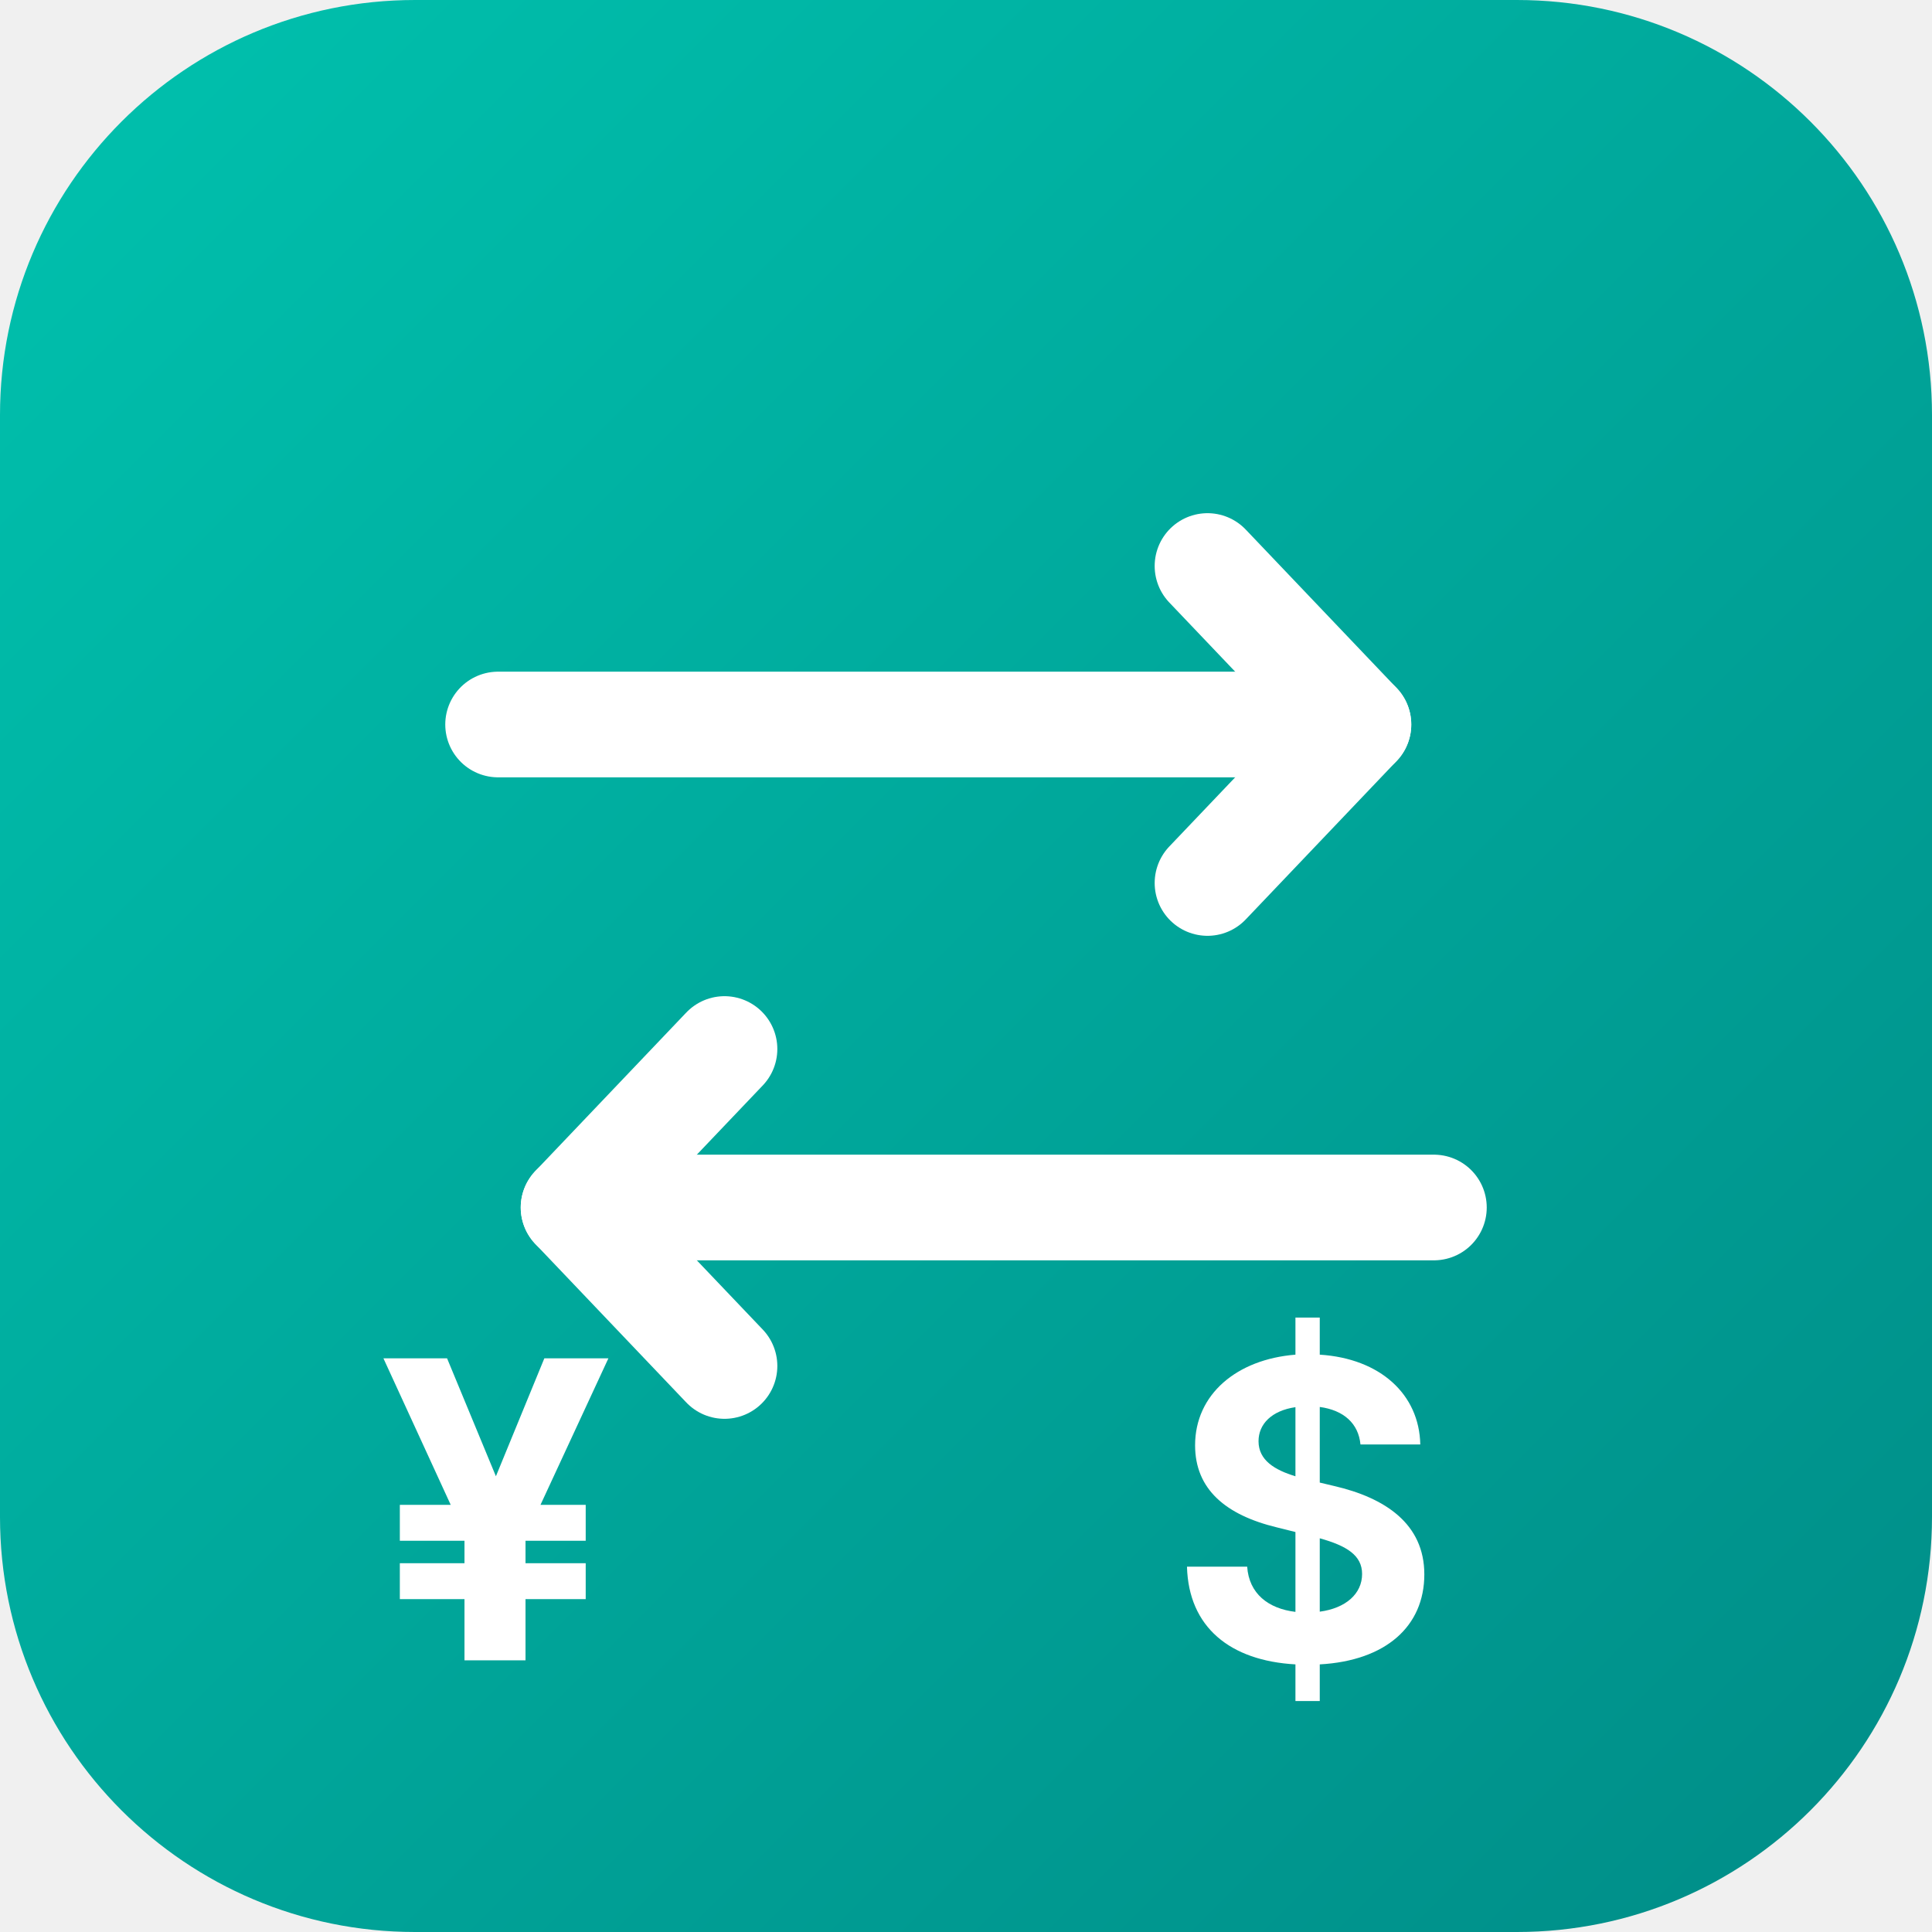
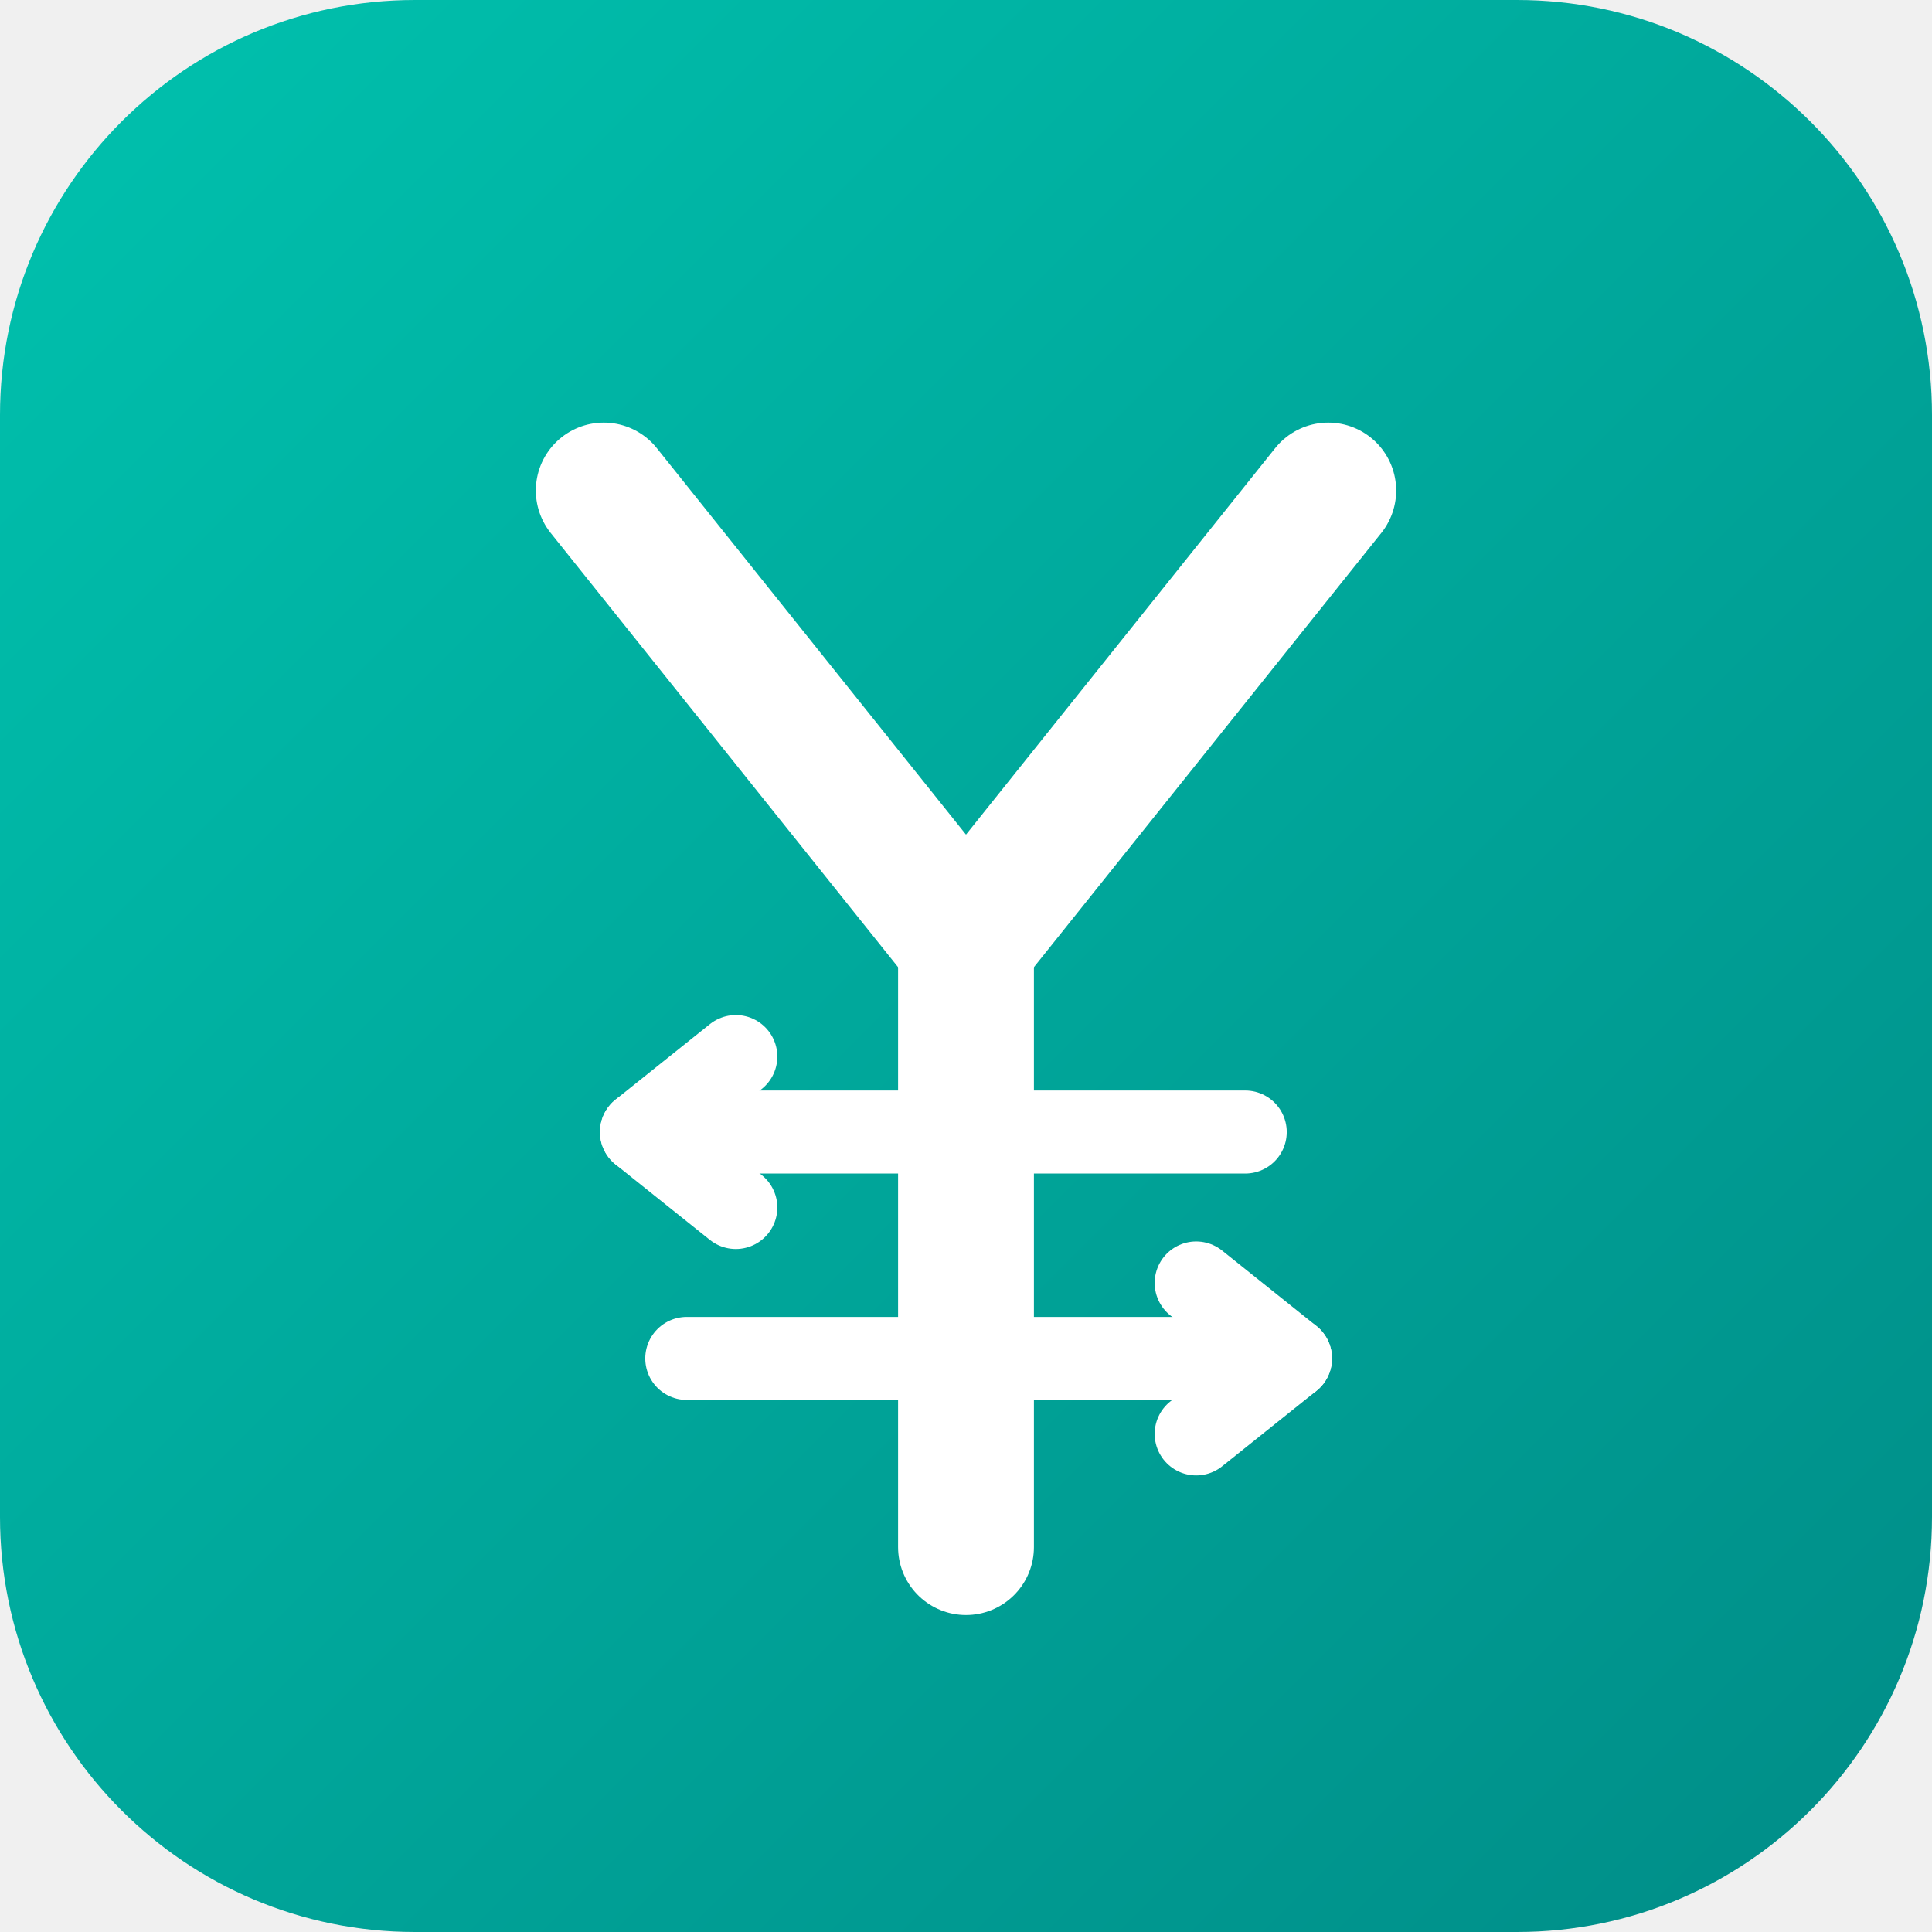
<svg xmlns="http://www.w3.org/2000/svg" viewBox="0 0 1024 1024">
  <defs>
    <linearGradient id="bg" x1="0" y1="0" x2="1" y2="1">
      <stop offset="0" stop-color="#00C2AE" />
      <stop offset="1" stop-color="#008C87" />
    </linearGradient>
  </defs>
  <rect width="1024" height="1024" rx="220" fill="url(#bg)" />
-   <g fill="none" stroke="#FFFFFF" stroke-width="56" stroke-linecap="round" stroke-linejoin="round">
-     <path d="M264 384 H720" />
-     <path d="M640 300 L720 384 L640 468" />
-     <path d="M760 640 H304" />
-     <path d="M384 556 L304 640 L384 724" />
-   </g>
-   <g fill="#FFFFFF" font-family="'SF Pro Display','PingFang SC',sans-serif" font-weight="700">
-     <text x="200" y="880" font-size="220">¥</text>
-     <text x="620" y="880" font-size="220">$</text>
+   <g fill="none" stroke="#FFFFFF" stroke-linecap="round" stroke-linejoin="round">
+     <g stroke-width="72">
+       <path d="M320 260 L512 500" />
+       <path d="M704 260 L512 500" />
+       <path d="M512 500 L512 820" />
+     </g>
+     <g stroke-width="44">
+       <path d="M660 600 L340 600" />
+       <path d="M390 560 L340 600 L390 640" />
+       <path d="M364 720 L684 720" />
+       <path d="M634 680 L684 720 L634 760" />
+     </g>
  </g>
</svg>
